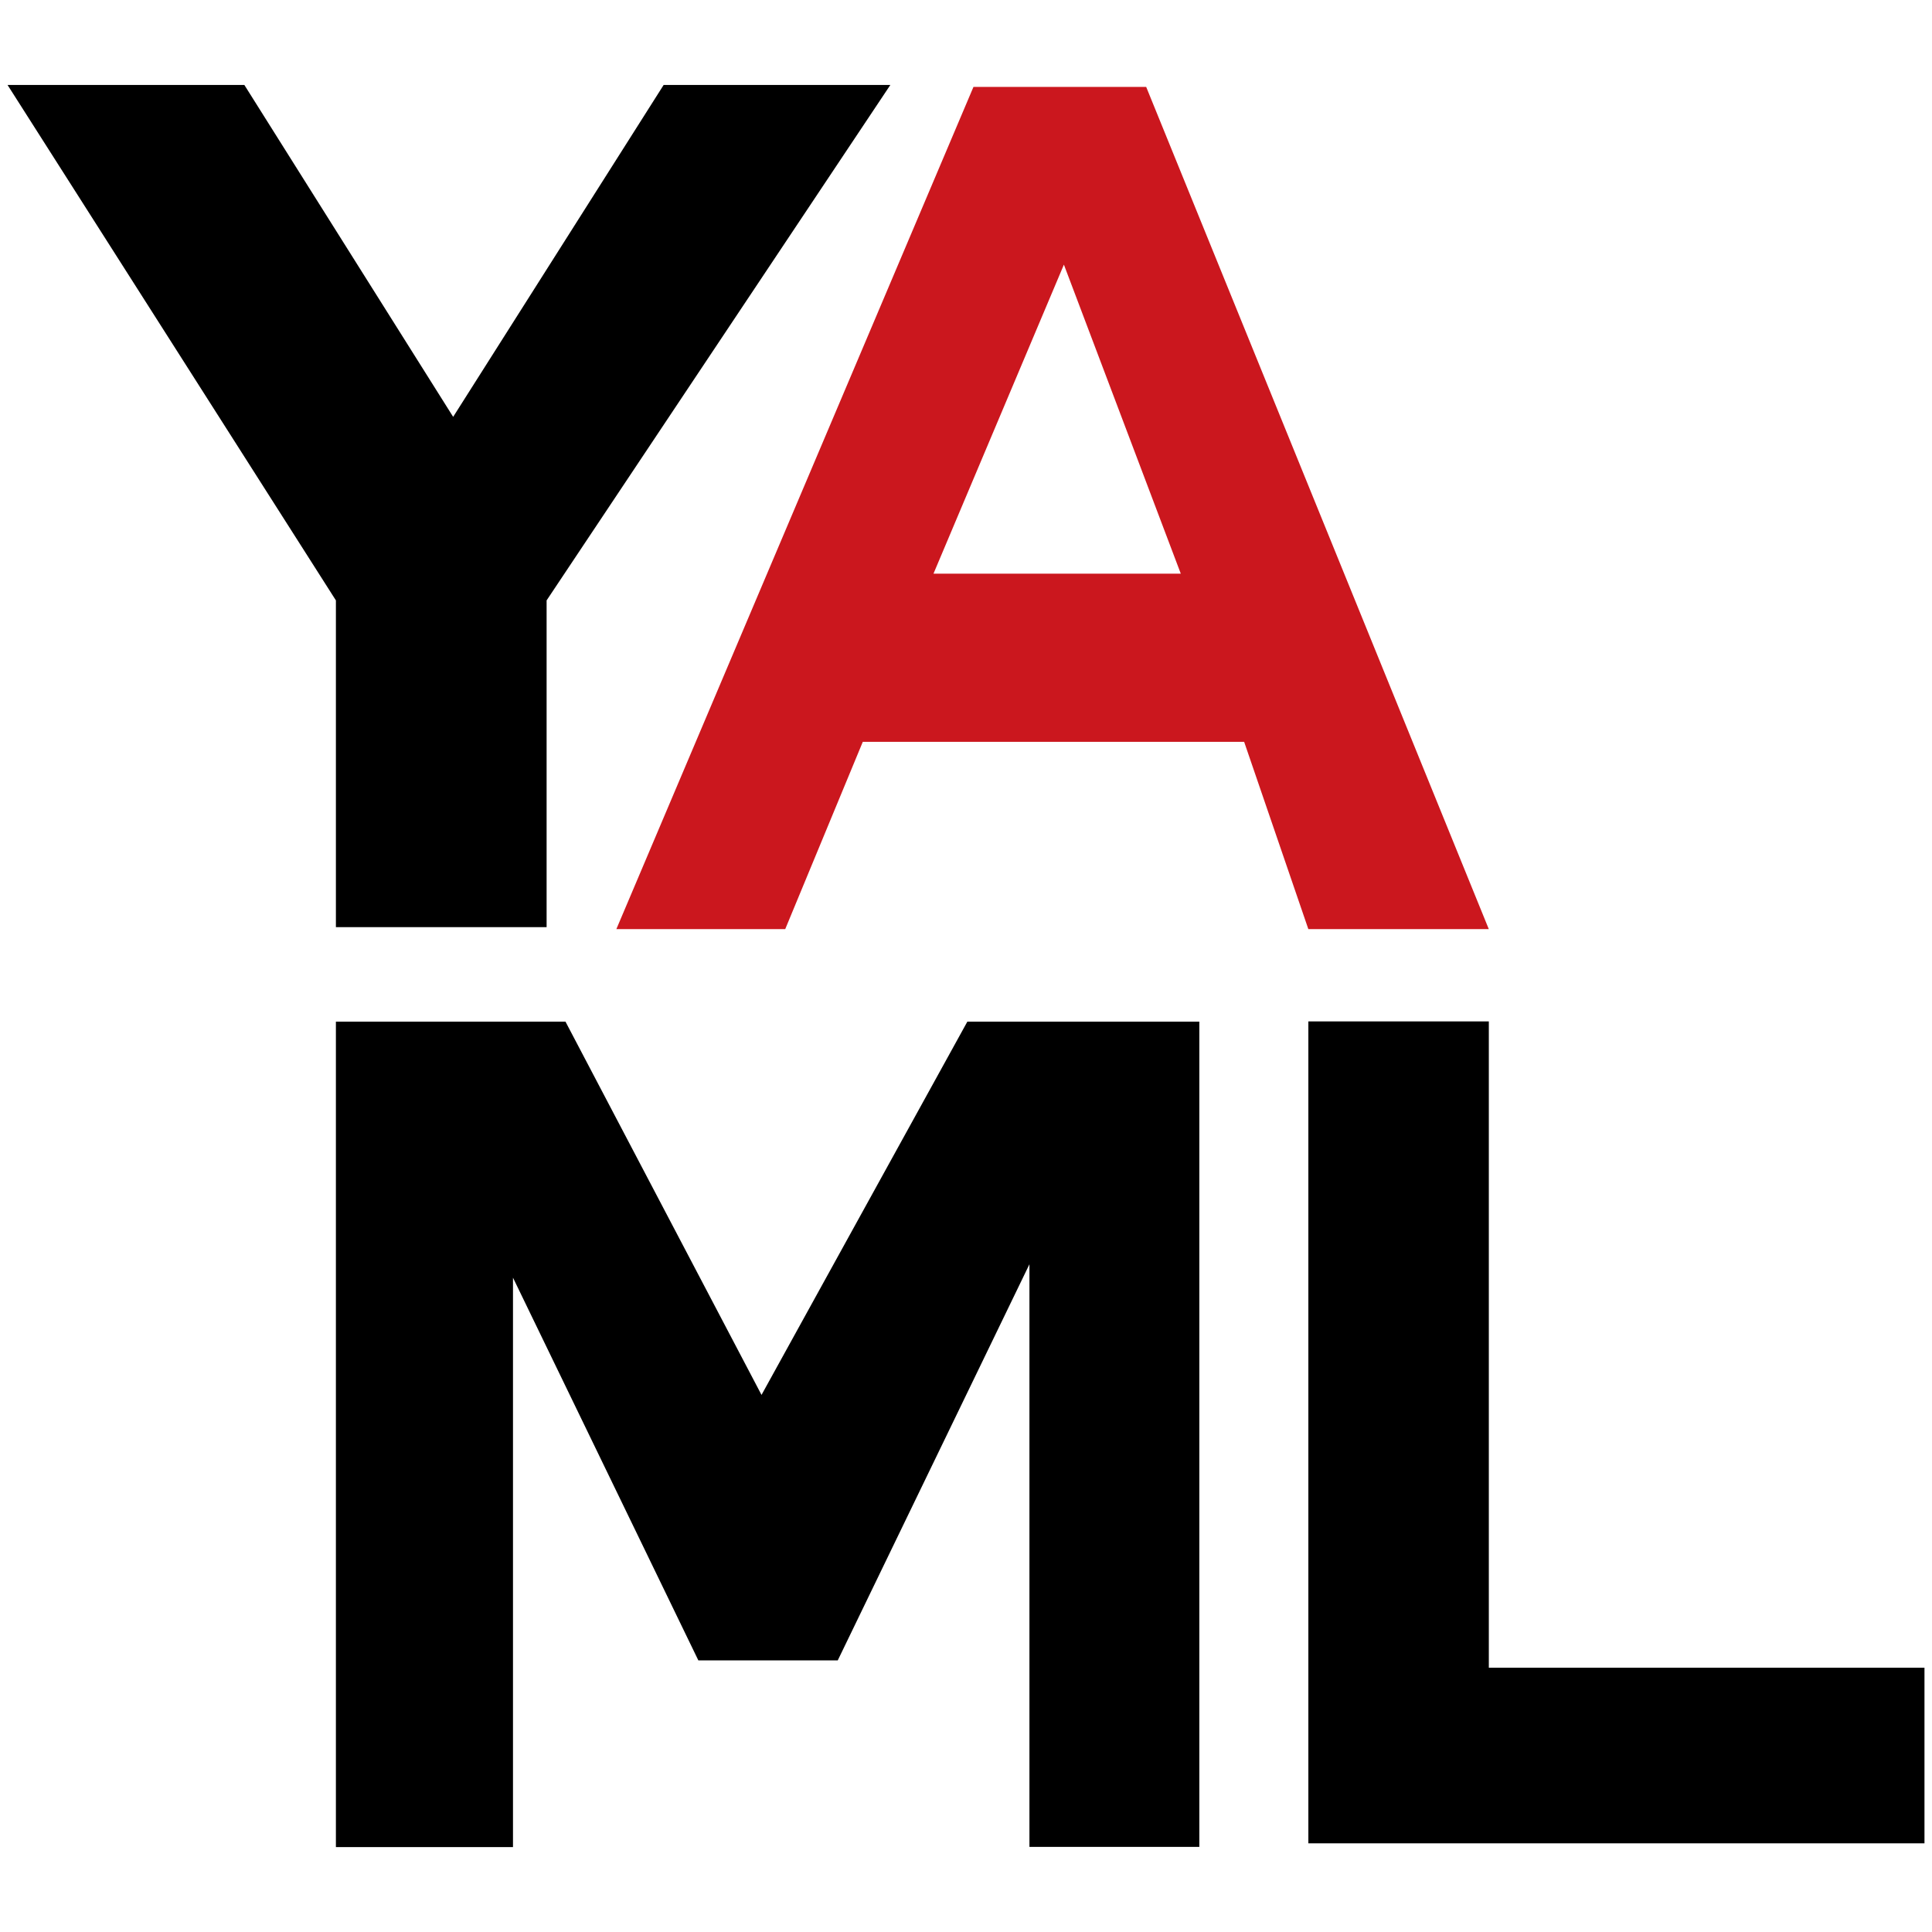
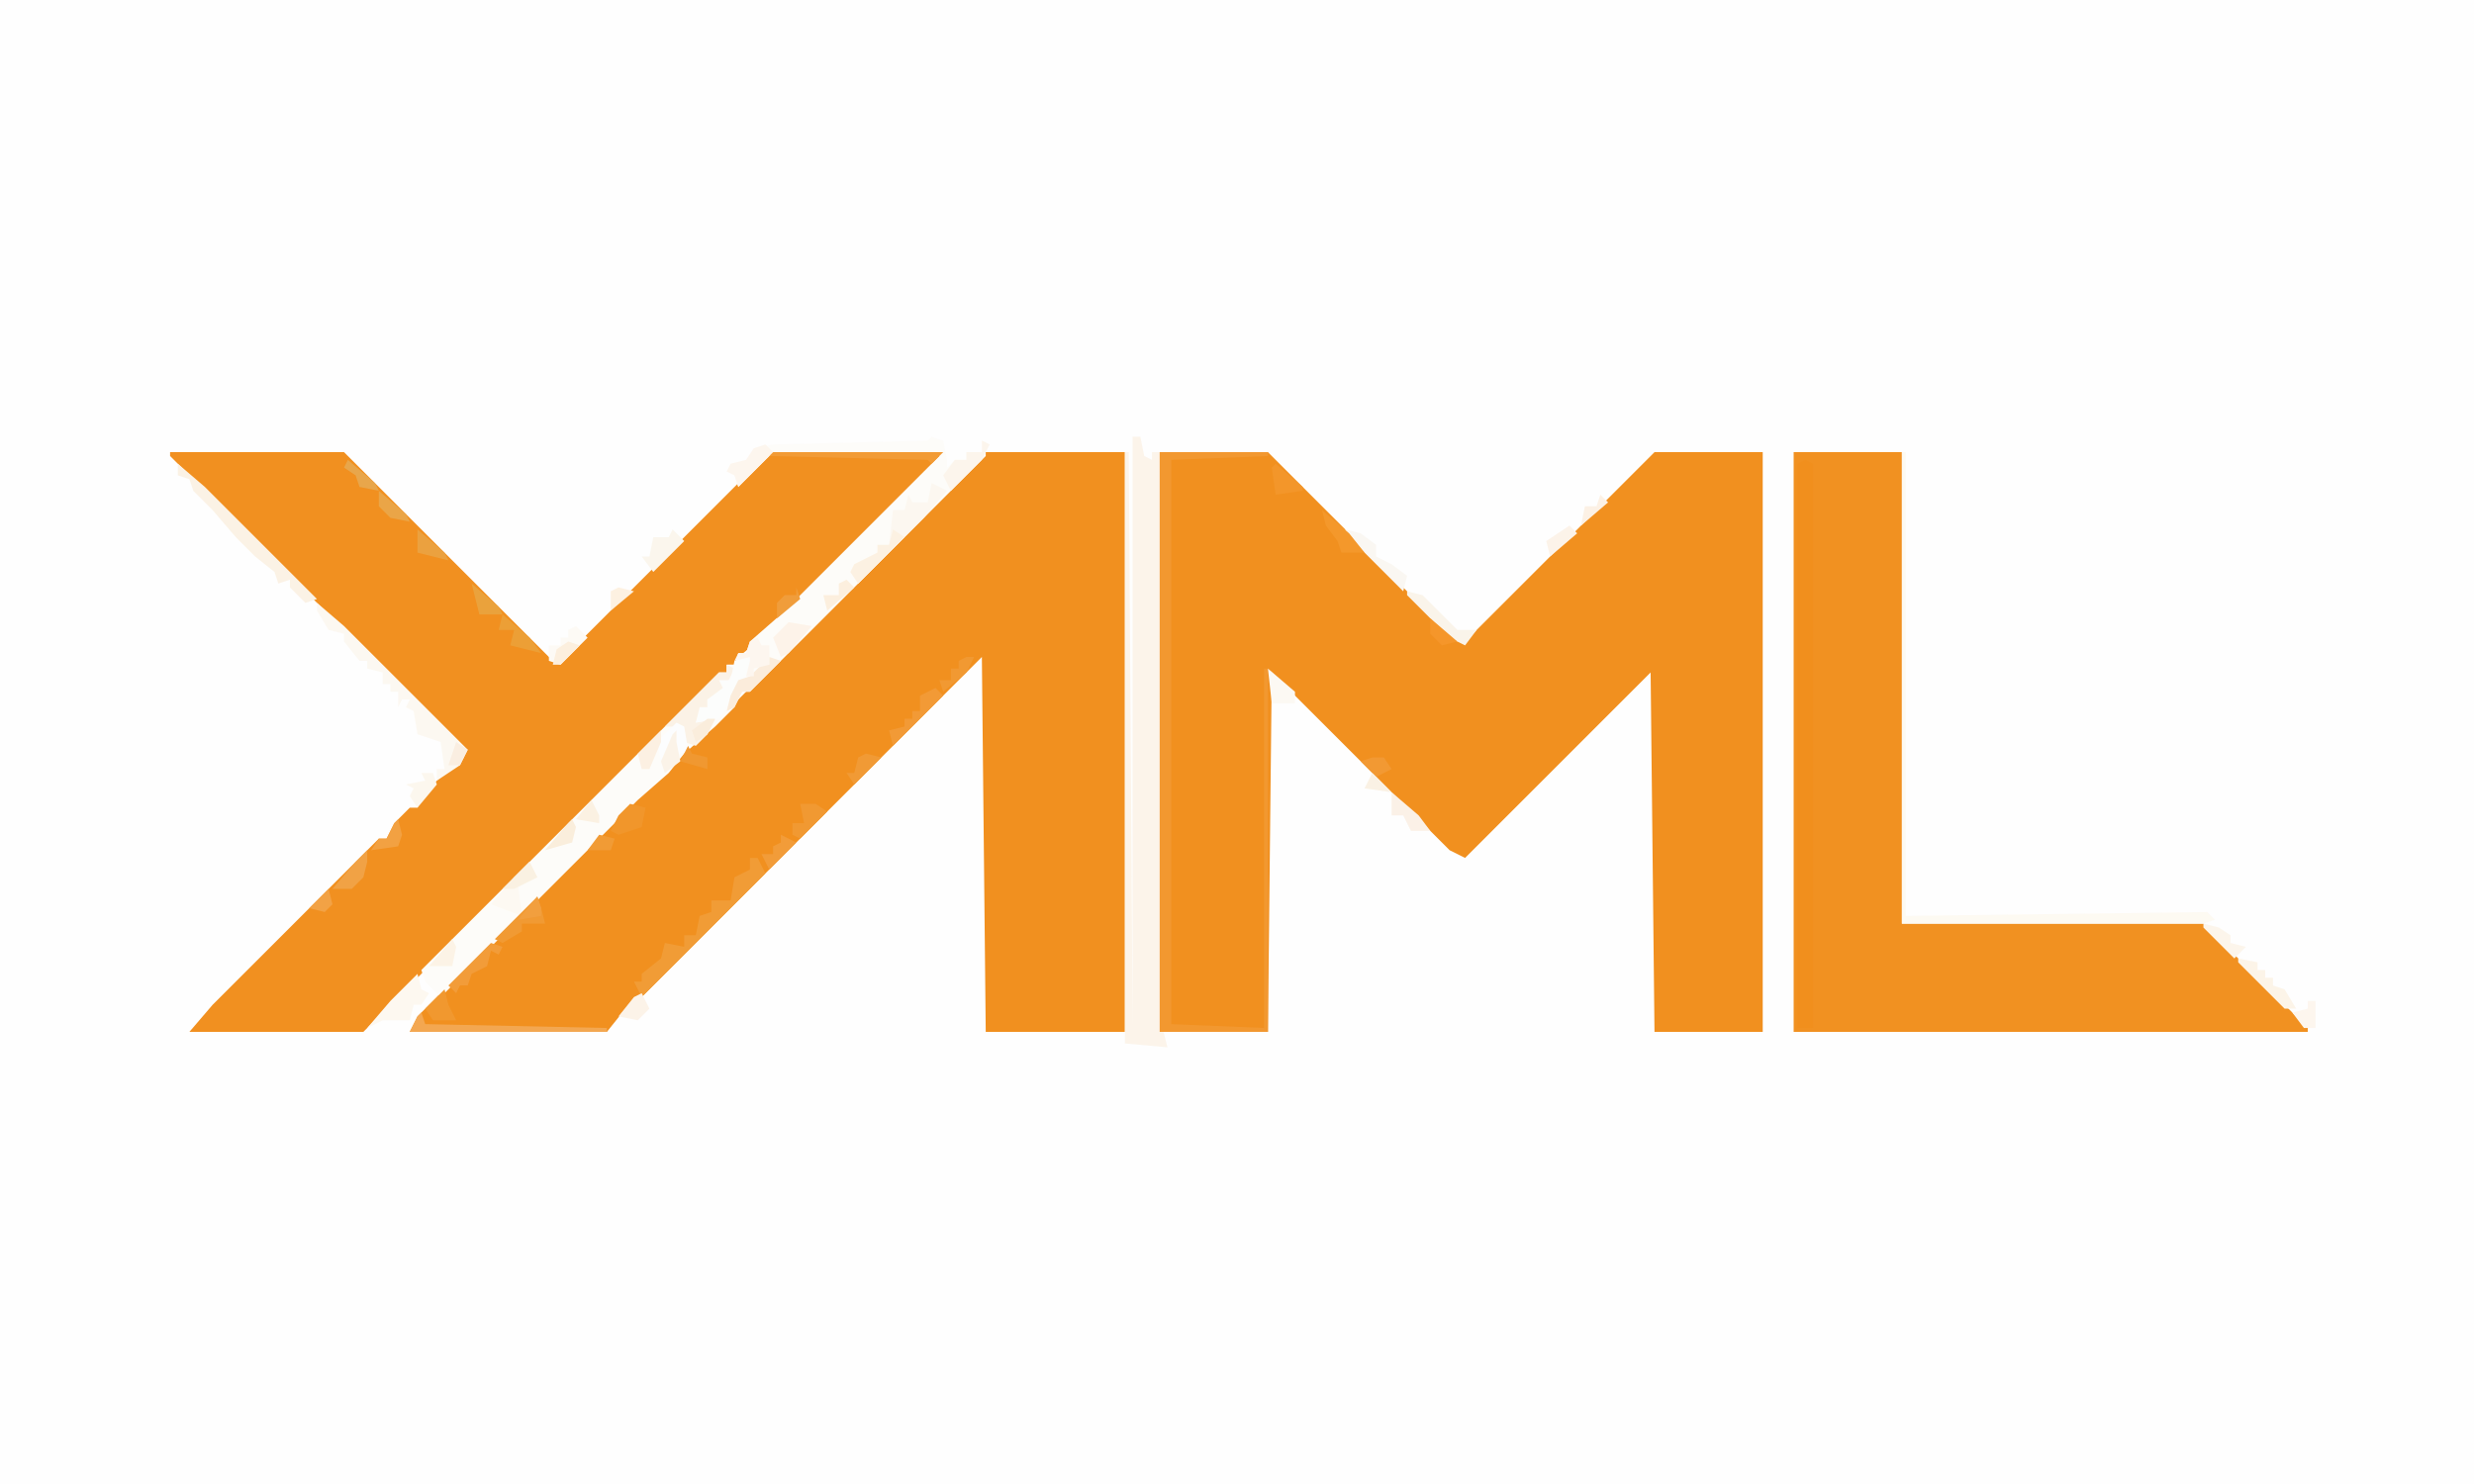
- <svg xmlns="http://www.w3.org/2000/svg" viewBox="0 0 128 128">
-   <polygon transform="matrix(.24805 0 0 .24805 .5 5.6287)" points="87.702 137.67 0 0 63.25 0 119.02 88.646 175.24 0 235.79 0 143.98 137.67 143.98 224.95 87.702 224.95" />
-   <path d="m82.428 49.149h-25.266l-5.139 12.408h-11.188l23.659-55.798h11.444l22.699 55.798h-11.956l-4.253-12.408zm-4.197-11.14-7.745-20.476-8.641 20.476z" fill="#cb171e" />
-   <polygon transform="matrix(.24805 0 0 .24805 .5 5.6287)" points="87.701 250.18 87.701 470.65 135 470.65 135 318.57 184.51 420.79 221.74 420.79 272.94 314.98 272.94 470.6 318.32 470.6 318.32 250.18 256.36 250.18 201.38 349.88 149.02 250.18" />
-   <polygon transform="matrix(.24805 0 0 .24805 .5 5.6287)" points="512 422.74 512 422.74 395.64 422.74 395.64 250.12 347.44 250.12 347.44 469.65 512 469.65" />
+ <svg xmlns="http://www.w3.org/2000/svg" version="1.1" width="640" height="384">
+   <path d="M0,0 L640,0 L640,384 L0,384 Z " fill="#FEFEFE" transform="translate(0,0)" />
+   <path d="M0,0 L28,0 L77,49 L81,47 L86,42 L128,0 L156,0 L156,150 L128,150 L127,57 L79,105 L75,103 L55,83 L50,78 L29,57 L28,150 L0,150 Z " fill="#F1901F" transform="translate(300,117)" />
+   <path d="M0,0 L36,0 L36,150 L0,150 L-1,53 L-89,141 L-94,145 L-98,150 L-149,150 L-147,146 L-84,83 L-79,78 L-71,71 L-66,66 L-61,61 Z " fill="#F1901F" transform="translate(255,117)" />
+   <path d="M0,0 L45,0 L99,54 L103,52 L155,0 L200,0 L194,7 L152,49 L147,53 L146,55 L144,55 L144,57 L136,64 L50,150 L5,150 L11,143 L54,100 L56,100 L58,96 L62,92 L64,92 L65,89 L70,84 L76,79 L74,75 L0,1 Z " fill="#F19020" transform="translate(44,117)" />
+   <path d="M0,0 L28,0 L28,122 L106,122 L133,149 L133,150 L0,150 Z " fill="#F19121" transform="translate(464,117)" />
+   <path d="M0,0 L3,1 L4,6 L4,8 L6,6 L9,6 L9,4 L13,4 L14,1 L14,5 L-47,66 L-49,66 L-51,70 L-56,75 L-64,82 L-68,87 L-76,94 L-127,145 L-131,141 L-132,138 L-55,61 L-53,61 L-53,59 L-51,59 L-50,56 L-48,56 L-47,53 L-39,46 L2,5 L-42,5 L-50,13 L-51,10 L-53,9 L-52,7 L-48,6 L-46,3 L-41,2 L-1,1 Z " fill="#FDFCF9" transform="translate(241,113)" />
+   <path d="M0,0 L2,0 L3,5 L5,6 L5,4 L7,4 L8,154 L9,158 L-2,157 L-2,4 L-1,4 L0,153 Z " fill="#FCF4EA" transform="translate(293,113)" />
+   <path d="M0,0 L2,1 L2,147 L-2,147 L-2,1 Z " fill="#F18F1D" transform="translate(467,119)" />
+   <path d="M0,0 L28,0 L28,1 L3,2 L3,148 L27,149 L27,56 L28,56 L28,150 L0,150 Z " fill="#F29830" transform="translate(300,117)" />
+   <path d="M0,0 L1,0 L1,120 L79,119 L81,121 L78,122 L0,122 Z M79,118 Z " fill="#FDFAF2" transform="translate(492,117)" />
+   <path d="M0,0 L7,6 L39,38 L37,42 L31,46 L31,43 L33,43 L32,36 L26,34 L25,28 L23,27 L24,25 L22,25 L21,27 L21,23 L19,23 L19,21 L17,21 L17,18 L13,17 L13,15 L11,15 L7,10 L7,8 L3,7 L0,2 Z " fill="#FCF8F1" transform="translate(82,156)" />
+   <path d="M0,0 L2,0 L4,4 L-28,36 L-30,32 L-28,32 L-28,30 L-23,26 L-22,22 L-17,23 L-17,20 L-14,20 L-13,15 L-10,14 L-10,11 L-5,11 L-4,5 L0,3 Z " fill="#F19C36" transform="translate(194,222)" />
+   <path d="M0,0 L7,6 L36,35 L33,36 L29,32 L29,30 L26,31 L25,28 L20,24 L15,19 L9,12 L4,7 L3,4 L0,3 Z " fill="#FBF2E5" transform="translate(46,120)" />
+   <path d="M0,0 L4,2 L-2,9 L-19,26 L-21,23 L-20,21 L-18,20 L-14,18 L-14,16 L-11,16 L-10,7 L-7,7 L-6,3 L-5,5 L-1,5 Z " fill="#FCF7F0" transform="translate(241,125)" />
+   <path d="M0,0 L2,1 L-1,7 L-5,9 L-5,11 L-7,12 L-8,15 L-3,14 L-5,18 L-8,21 L-11,20 L-13,16 L-16,16 L-2,2 L0,2 Z " fill="#FBF2E6" transform="translate(188,172)" />
+   <path d="M0,0 L3,1 L1,1 L0,9 L-3,8 L-4,12 L-8,18 L-14,19 L-13,15 L-11,15 L-11,13 L-7,10 L-8,8 L-5,8 L-4,3 L0,2 Z " fill="#FCFDFC" transform="translate(194,168)" />
+   <path d="M0,0 L1,4 L3,5 L1,8 L-1,8 L-2,12 L-5,12 L-9,12 L-13,14 L-7,7 Z " fill="#FDF8F0" transform="translate(108,252)" />
+   <path d="M0,0 L1,3 L48,4 L48,5 L-3,5 L-1,1 Z " fill="#F3A751" transform="translate(109,262)" />
+   <path d="M0,0 L2,4 L-3,6 L-2,14 L-10,11 L-4,4 Z " fill="#FDF9F2" transform="translate(137,223)" />
+   <path d="M0,0 L4,1 L13,10 L18,10 L15,14 L11,12 L0,1 Z " fill="#FAF4EA" transform="translate(364,153)" />
+   <path d="M0,0 L45,0 L42,3 L41,2 L0,1 Z " fill="#F29B35" transform="translate(199,117)" />
+   <path d="M0,0 L3,3 L-5,11 L-8,7 L-6,7 L-5,2 L-1,2 Z " fill="#FBF6ED" transform="translate(174,137)" />
+   <path d="M0,0 L2,1 L0,5 L-8,13 L-10,9 L-7,5 L-4,5 L-4,3 L0,3 Z " fill="#FCF5EC" transform="translate(254,114)" />
+   <path d="M0,0 L4,1 L8,4 L8,7 L12,9 L16,12 L15,16 L0,1 Z " fill="#FAF7F2" transform="translate(348,137)" />
+   <path d="M0,0 L4,1 L3,6 L-3,8 L-5,7 L-3,3 Z " fill="#F1962B" transform="translate(163,208)" />
+   <path d="M0,0 L3,3 L-4,10 L-7,9 L-7,5 L-4,5 L-4,3 L-2,3 L-2,1 Z " fill="#FDFAF5" transform="translate(149,162)" />
+   <path d="M0,0 L5,1 L5,3 L7,3 L7,5 L9,5 L9,7 L12,8 L15,13 L12,13 L0,1 Z " fill="#FCF4E8" transform="translate(579,248)" />
+   <path d="M0,0 L3,2 L-9,14 L-11,11 L-10,9 L-8,8 L-4,6 L-4,4 L-1,4 Z " fill="#FCF1E2" transform="translate(231,137)" />
+   <path d="M0,0 L2,2 L-11,15 L-12,11 L-8,10 L-8,8 L-6,8 L-6,6 L-4,6 L-4,2 Z " fill="#F29A36" transform="translate(242,178)" />
+   <path d="M0,0 L2,2 L-7,11 L-8,8 L-10,7 L-9,5 L-5,4 L-3,1 Z " fill="#FDF6EE" transform="translate(198,115)" />
+   <path d="M0,0 L1,3 L2,7 L-4,7 L-4,9 L-9,12 L-11,11 Z " fill="#F19A33" transform="translate(139,232)" />
+   <path d="M0,0 L3,1 L-5,9 L-7,9 L-9,13 L-11,14 L-10,10 L-8,6 L-5,5 L-2,2 L0,2 Z " fill="#FBECDB" transform="translate(199,170)" />
+   <path d="M0,0 L6,1 L0,8 L-2,9 L-4,4 Z " fill="#FDF3E9" transform="translate(204,161)" />
+   <path d="M0,0 L1,2 L3,2 L3,7 L-1,8 L-1,10 L-3,10 L-2,6 L-2,5 L-6,6 L-5,4 L-3,4 L-2,1 Z " fill="#FDF6EF" transform="translate(196,165)" />
+   <path d="M0,0 L2,1 L3,7 L-1,9 L0,3 L-2,8 L-4,10 L-5,5 Z " fill="#FCFDFE" transform="translate(175,187)" />
+   <path d="M0,0 L7,6 L7,9 L1,9 Z " fill="#FCF9F3" transform="translate(328,173)" />
+   <path d="M0,0 L7,6 L11,11 L5,11 L4,8 L1,4 Z " fill="#F4982B" transform="translate(342,132)" />
+   <path d="M0,0 L3,1 L2,3 L0,2 L-1,6 L-5,8 L-6,11 L-8,11 L-9,13 L-11,11 Z " fill="#F29C39" transform="translate(127,244)" />
+   <path d="M0,0 L7,6 L10,10 L5,10 L3,6 L0,6 Z " fill="#FBF1E7" transform="translate(360,205)" />
+   <path d="M0,0 L7,6 L10,10 L2,8 L3,4 L-1,4 Z " fill="#EC9F36" transform="translate(130,159)" />
+   <path d="M0,0 L4,0 L7,2 L0,9 L-2,8 L-2,5 L1,5 Z " fill="#F19932" transform="translate(207,208)" />
+   <path d="M0,0 L7,6 L7,7 L0,8 L-1,1 Z " fill="#F3962A" transform="translate(330,120)" />
+   <path d="M0,0 L4,1 L7,3 L7,5 L11,6 L8,9 L0,1 Z " fill="#FCF5EB" transform="translate(570,239)" />
+   <path d="M0,0 L0,3 L-1,7 L-4,10 L-9,10 L-3,3 Z " fill="#F1A245" transform="translate(95,220)" />
+   <path d="M0,0 L1,4 L3,8 L-3,8 L-5,5 Z " fill="#F1982F" transform="translate(115,256)" />
+   <path d="M0,0 L3,0 L4,3 L-1,9 L-3,6 L-2,4 L-4,3 L1,2 Z " fill="#FCF7EE" transform="translate(109,200)" />
+   <path d="M0,0 L4,1 L-3,8 L-5,5 L-3,5 L-2,1 Z " fill="#F19A35" transform="translate(224,195)" />
+   <path d="M0,0 L4,2 L-3,9 L-5,5 L-2,5 L-2,3 L0,2 Z " fill="#F29C39" transform="translate(202,216)" />
+   <path d="M0,0 L0,3 L-3,10 L-5,10 L-6,6 Z " fill="#FCF0E2" transform="translate(171,189)" />
+   <path d="M0,0 L2,4 L-1,7 L-6,6 L-2,1 Z " fill="#FCF3E8" transform="translate(166,257)" />
+   <path d="M0,0 L2,2 L-5,8 L-6,4 Z " fill="#FCF3E9" transform="translate(406,136)" />
+   <path d="M0,0 L2,0 L0,4 L-6,9 L-7,6 L-4,6 L-4,3 L-2,3 L-2,1 Z " fill="#F19932" transform="translate(250,170)" />
+   <path d="M0,0 L2,4 L-4,7 L-7,7 Z " fill="#FAF1E2" transform="translate(137,223)" />
+   <path d="M0,0 L0,3 L1,8 L-3,11 L-4,8 L-1,1 Z " fill="#FBF3E8" transform="translate(175,189)" />
+   <path d="M0,0 L7,6 L8,8 L2,8 L1,4 Z " fill="#EAA23C" transform="translate(122,151)" />
+   <path d="M0,0 L7,6 L8,8 L0,6 Z " fill="#EBA13F" transform="translate(108,137)" />
+   <path d="M0,0 L2,0 L2,7 L-1,7 L-4,3 L0,2 Z " fill="#FDF6EE" transform="translate(597,259)" />
+   <path d="M0,0 L1,4 L0,7 L-7,8 L-5,5 L-3,5 L-1,1 Z " fill="#F2A142" transform="translate(103,212)" />
+   <path d="M0,0 L1,3 L-5,8 L-5,4 L-3,2 L0,2 Z " fill="#F09D3B" transform="translate(206,152)" />
+   <path d="M0,0 L1,2 L0,7 L-6,7 Z " fill="#FCF3E6" transform="translate(117,243)" />
+   <path d="M0,0 L1,2 L0,6 L-7,8 L-1,1 Z " fill="#FAEEDC" transform="translate(148,212)" />
+   <path d="M0,0 L2,2 L-5,8 L-6,4 L-2,4 L-2,1 Z " fill="#FCEFDE" transform="translate(219,150)" />
+   <path d="M0,0 L7,6 L8,8 L3,7 L0,4 Z " fill="#EAA547" transform="translate(98,127)" />
+   <path d="M0,0 L1,2 L5,3 L5,6 L-2,4 Z " fill="#F09831" transform="translate(178,193)" />
+   <path d="M0,0 L7,6 L3,7 L0,4 Z " fill="#F5962A" transform="translate(370,160)" />
+   <path d="M0,0 L2,2 L-5,8 L-4,3 L-1,3 Z " fill="#FCF1E5" transform="translate(414,128)" />
+   <path d="M0,0 L7,6 L8,8 L3,7 L2,4 L-1,2 Z " fill="#E8A64B" transform="translate(90,119)" />
+   <path d="M0,0 L4,1 L-2,6 L-2,1 Z " fill="#FDF1E1" transform="translate(160,152)" />
+   <path d="M0,0 L4,1 L3,4 L-3,4 Z " fill="#F19B35" transform="translate(155,216)" />
+   <path d="M0,0 L3,0 L5,3 L1,5 L-3,1 Z " fill="#F29933" transform="translate(355,196)" />
+   <path d="M0,0 L3,2 L1,6 L-2,6 Z " fill="#FAEEE1" transform="translate(118,192)" />
+   <path d="M0,0 L3,1 L-2,6 L-4,6 L-3,2 Z " fill="#FCEFDE" transform="translate(147,166)" />
+   <path d="M0,0 L1,3 L1,5 L-5,6 Z " fill="#F29F3E" transform="translate(139,232)" />
+   <path d="M0,0 L1,4 L-1,6 L-5,5 Z " fill="#F2A245" transform="translate(85,230)" />
+   <path d="M0,0 L2,4 L2,6 L-4,5 Z " fill="#FBF1E2" transform="translate(153,207)" />
+   <path d="M0,0 L5,5 L-2,4 Z " fill="#FAF1E4" transform="translate(355,200)" />
+   <path d="M0,0 L2,0 L0,4 L-3,6 L-4,3 Z " fill="#FAEDDC" transform="translate(183,186)" />
</svg>
